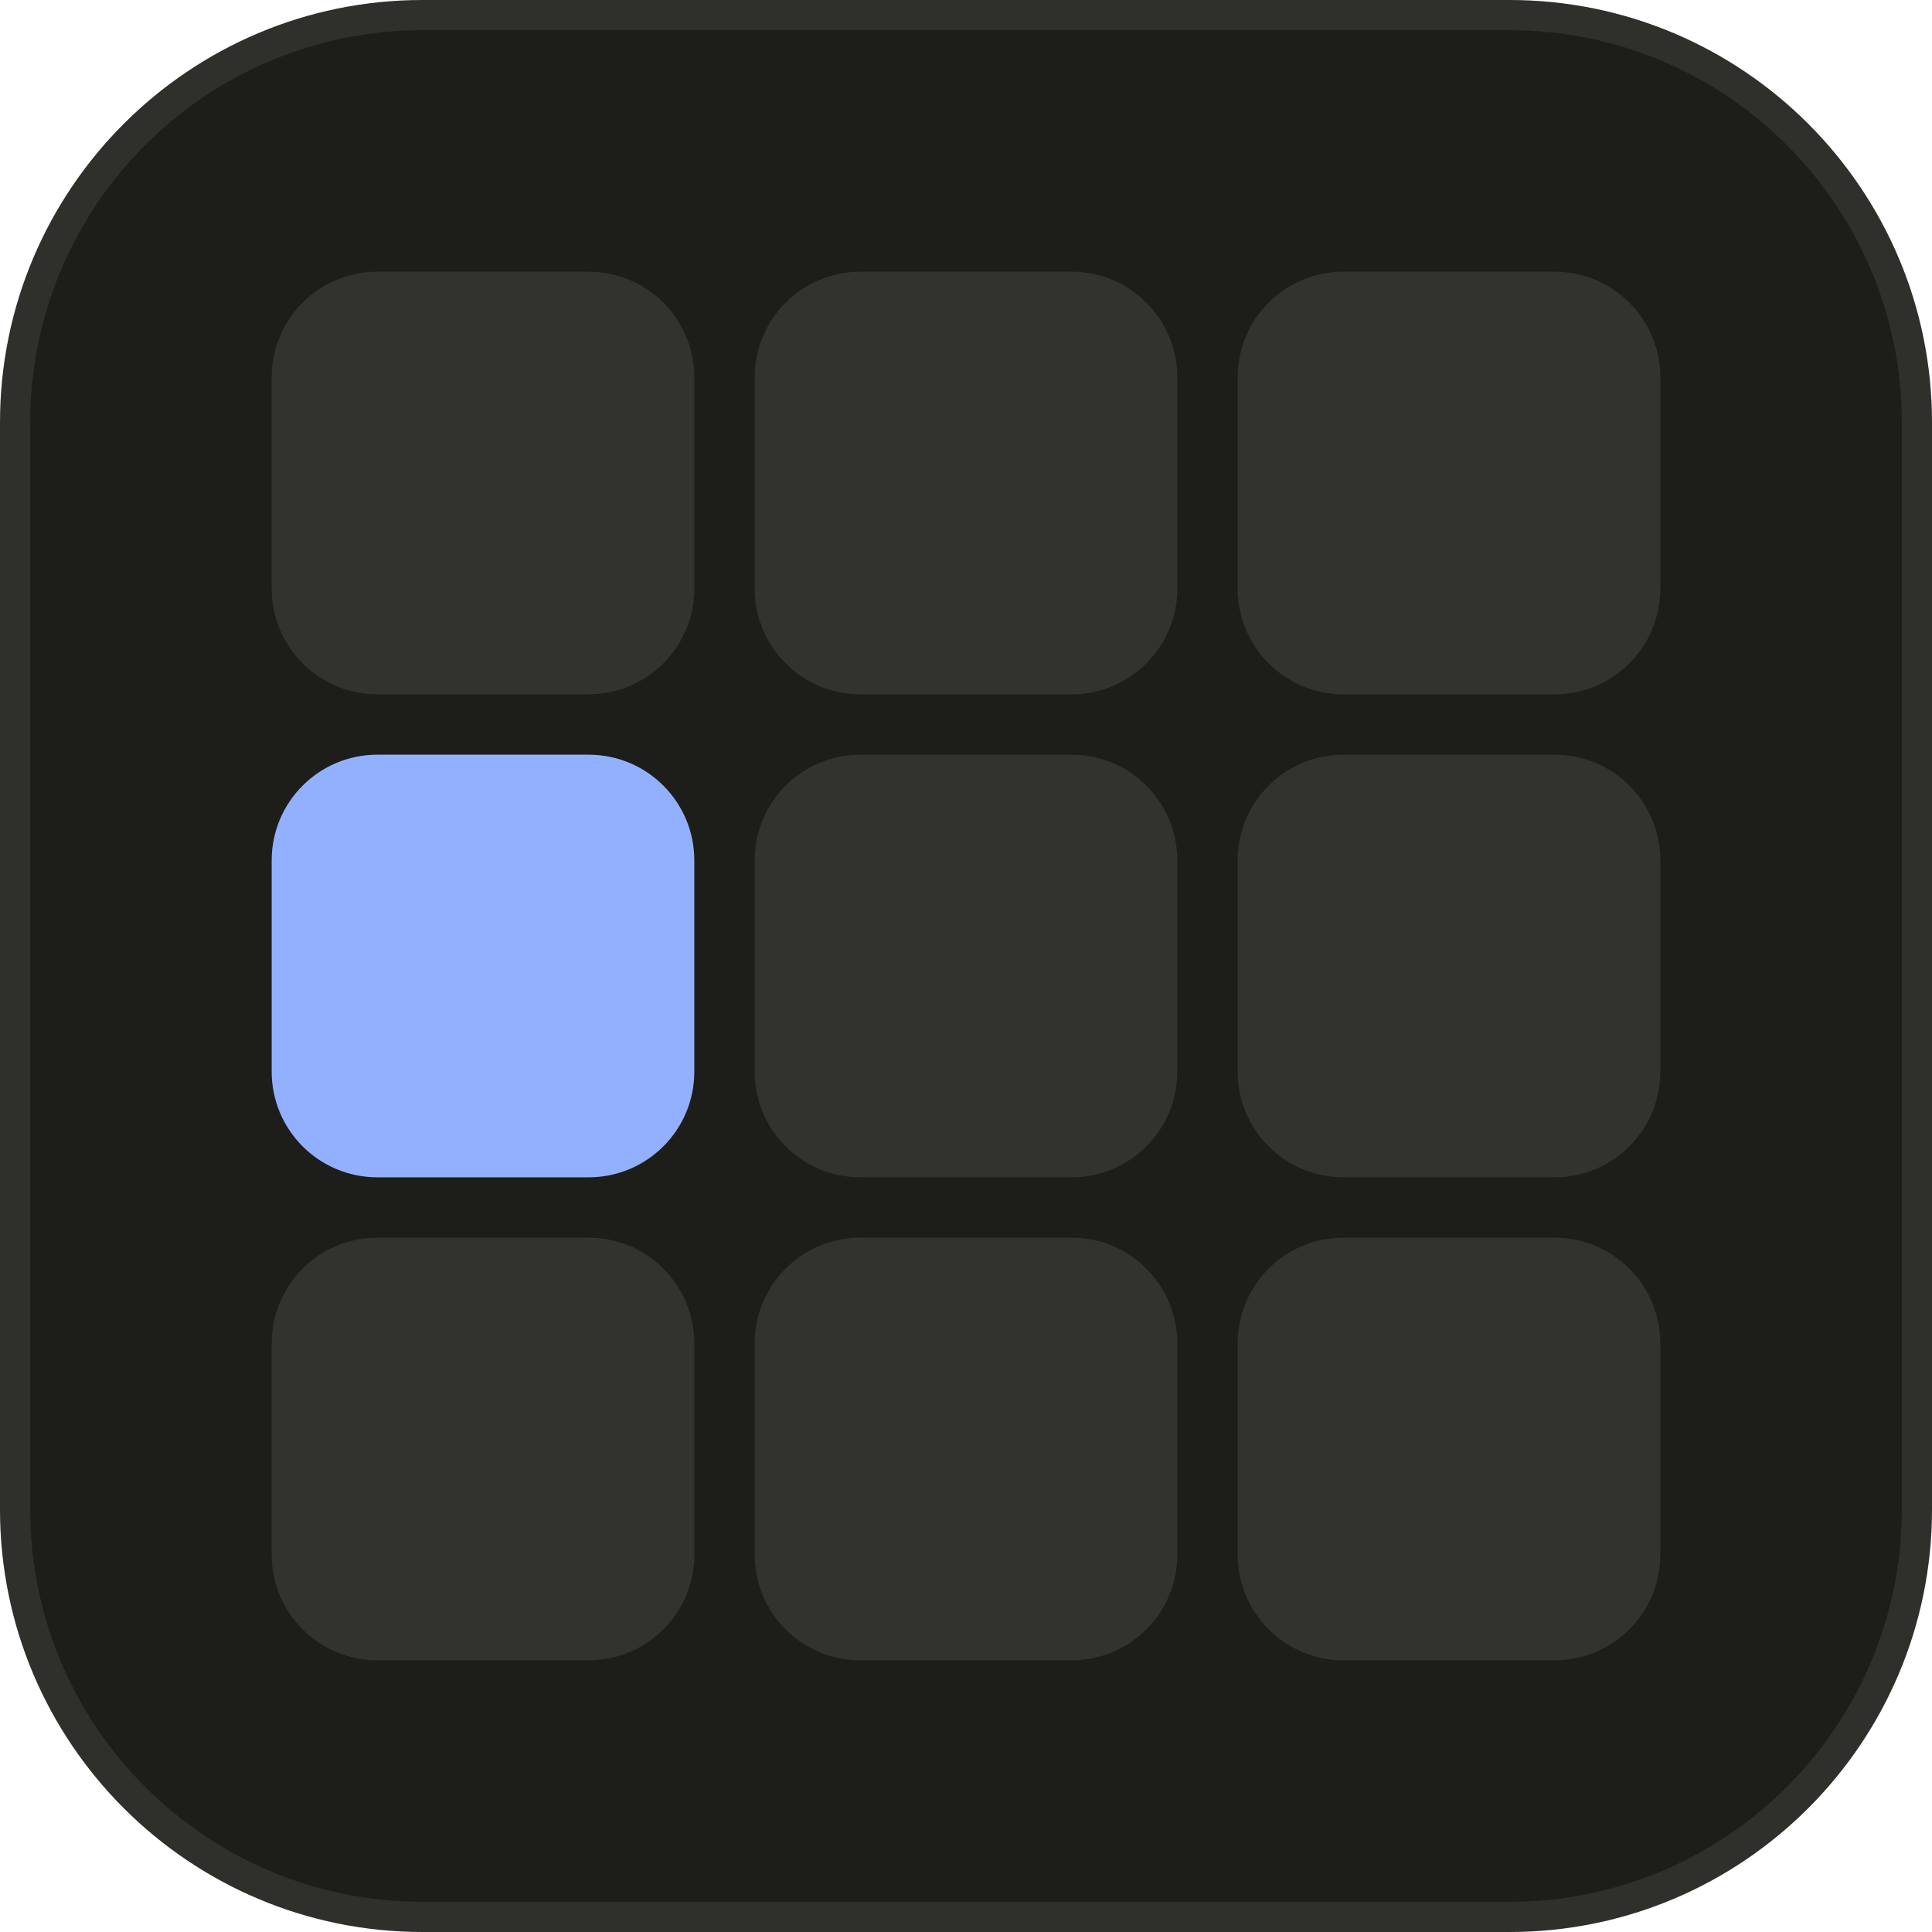
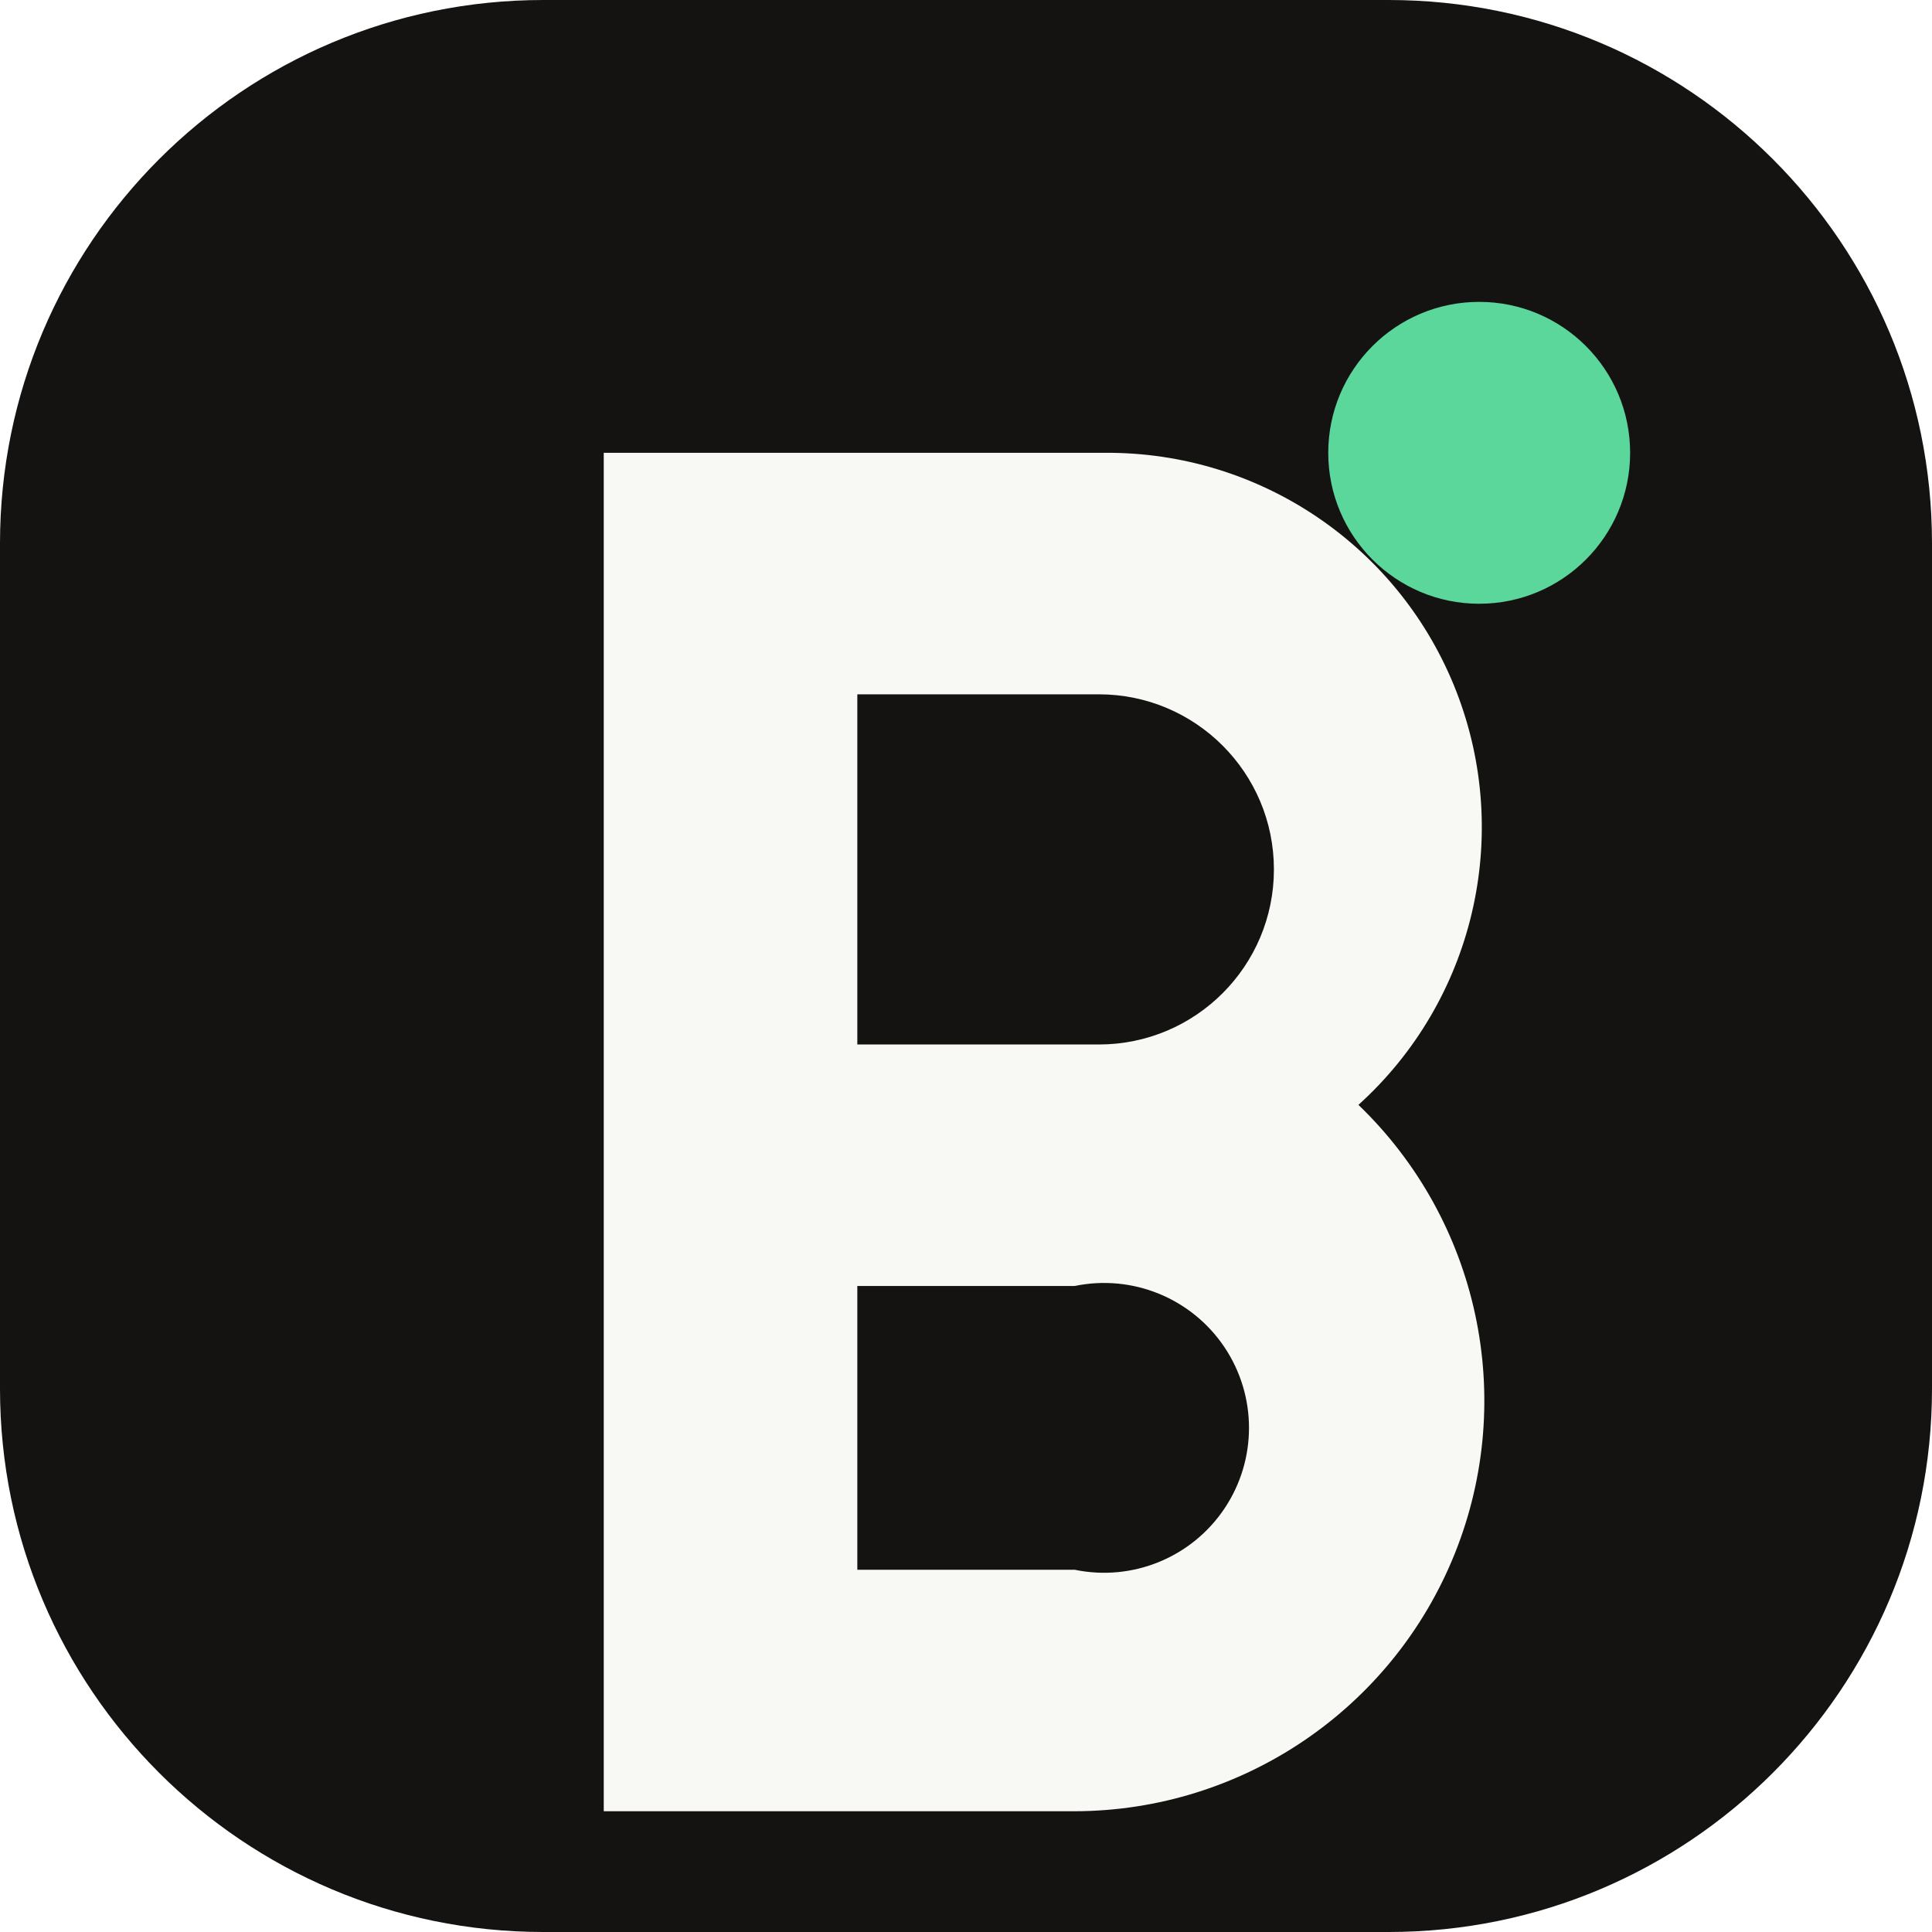
- <svg xmlns="http://www.w3.org/2000/svg" width="64" height="64" viewBox="0 0 64 64">
-   <rect width="64" height="64" rx="14" fill="#1D1D1A" />
-   <rect x="0.5" y="0.5" width="63" height="63" rx="13.5" fill="none" stroke="rgba(255,255,255,0.08)" />
-   <g>
-     <rect x="9" y="9" width="14" height="14" rx="3.5" fill="rgba(243,243,239,0.1)" />
-     <rect x="25" y="9" width="14" height="14" rx="3.5" fill="rgba(243,243,239,0.1)" />
-     <rect x="41" y="9" width="14" height="14" rx="3.5" fill="rgba(243,243,239,0.1)" />
-     <rect x="9" y="25" width="14" height="14" rx="3.5" fill="#93B0FF" />
-     <rect x="25" y="25" width="14" height="14" rx="3.5" fill="rgba(243,243,239,0.1)" />
-     <rect x="41" y="25" width="14" height="14" rx="3.5" fill="rgba(243,243,239,0.1)" />
-     <rect x="9" y="41" width="14" height="14" rx="3.5" fill="rgba(243,243,239,0.1)" />
-     <rect x="25" y="41" width="14" height="14" rx="3.5" fill="rgba(243,243,239,0.1)" />
-     <rect x="41" y="41" width="14" height="14" rx="3.5" fill="rgba(243,243,239,0.1)" />
-   </g>
+ <svg xmlns="http://www.w3.org/2000/svg" width="64" height="64" viewBox="0 0 32 32">
+   <rect width="32" height="32" rx="9" fill="#141312" />
+   <path d="M10 7.5h8.3a6.2 6.2 0 0 1 4.2 10.8 6.8 6.8 0 0 1-4.7 11.7H10V7.5Zm4.2 4v5.8h4a2.9 2.9 0 1 0 0-5.8h-4Zm0 9.8V26h3.6a2.4 2.4 0 1 0 0-4.7h-3.6Z" fill="#f8f8f4" />
+   <circle cx="24.5" cy="7.5" r="2.5" fill="#5bd79c" />
</svg>
